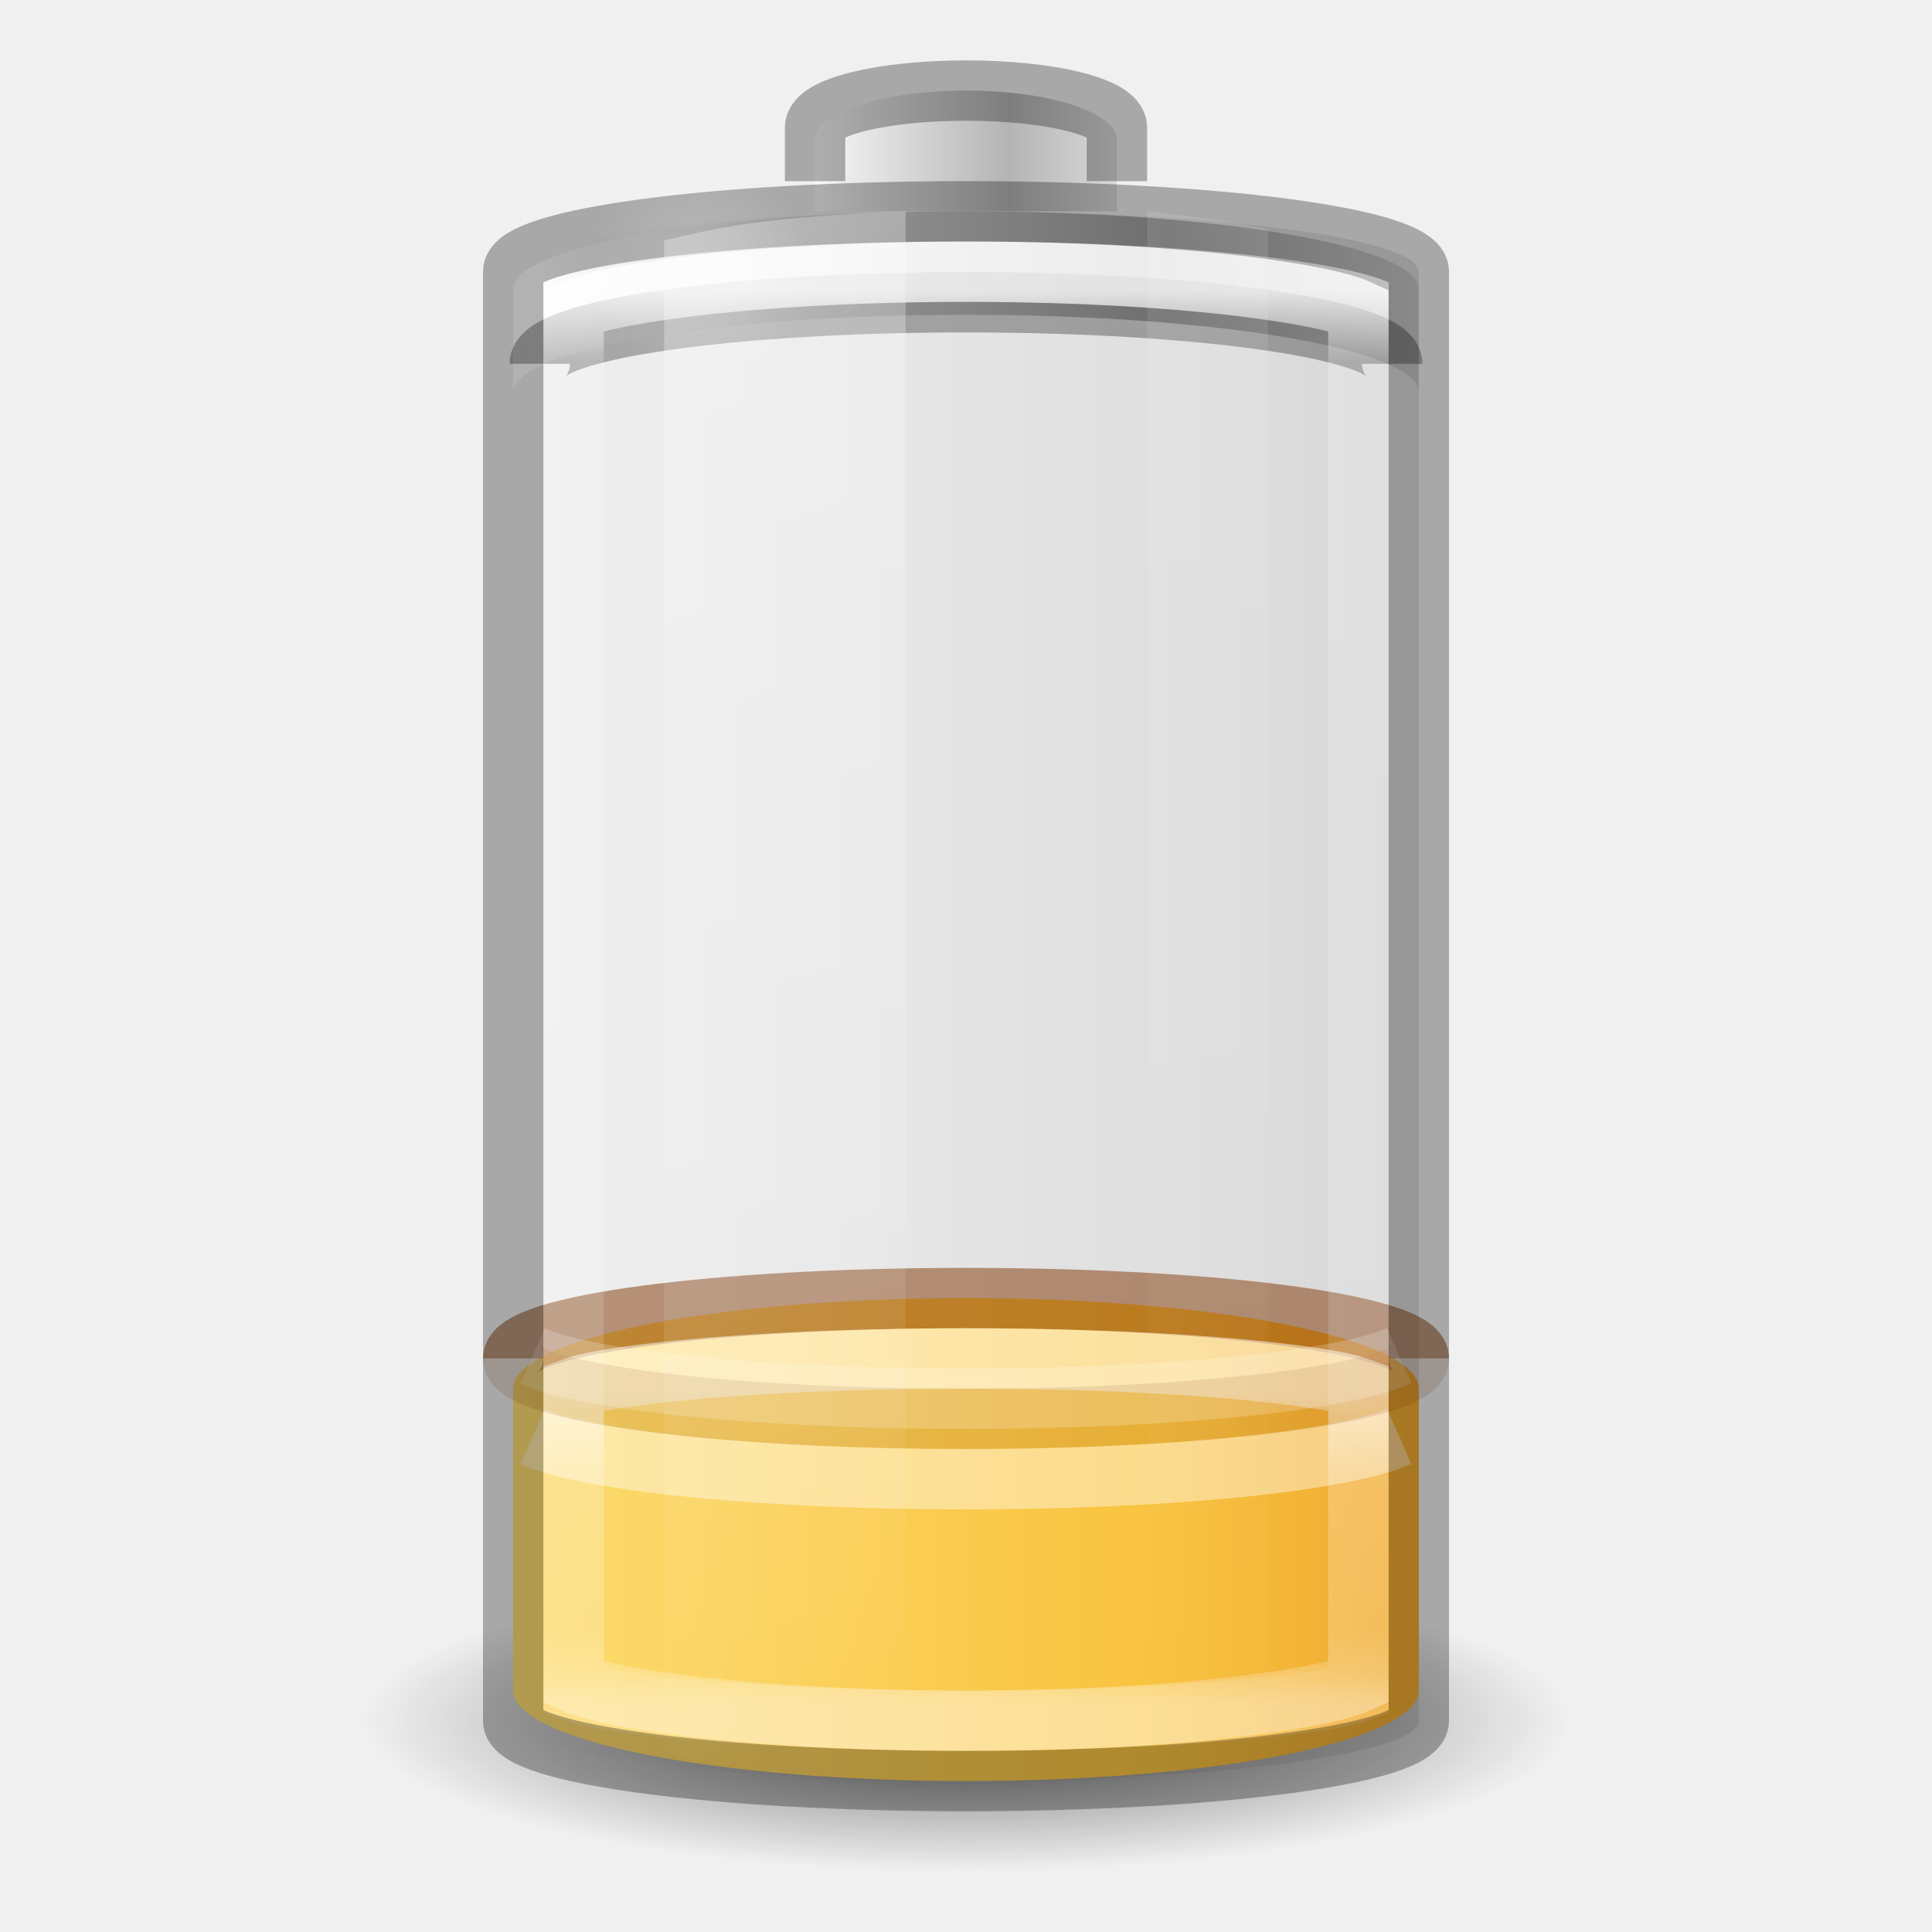
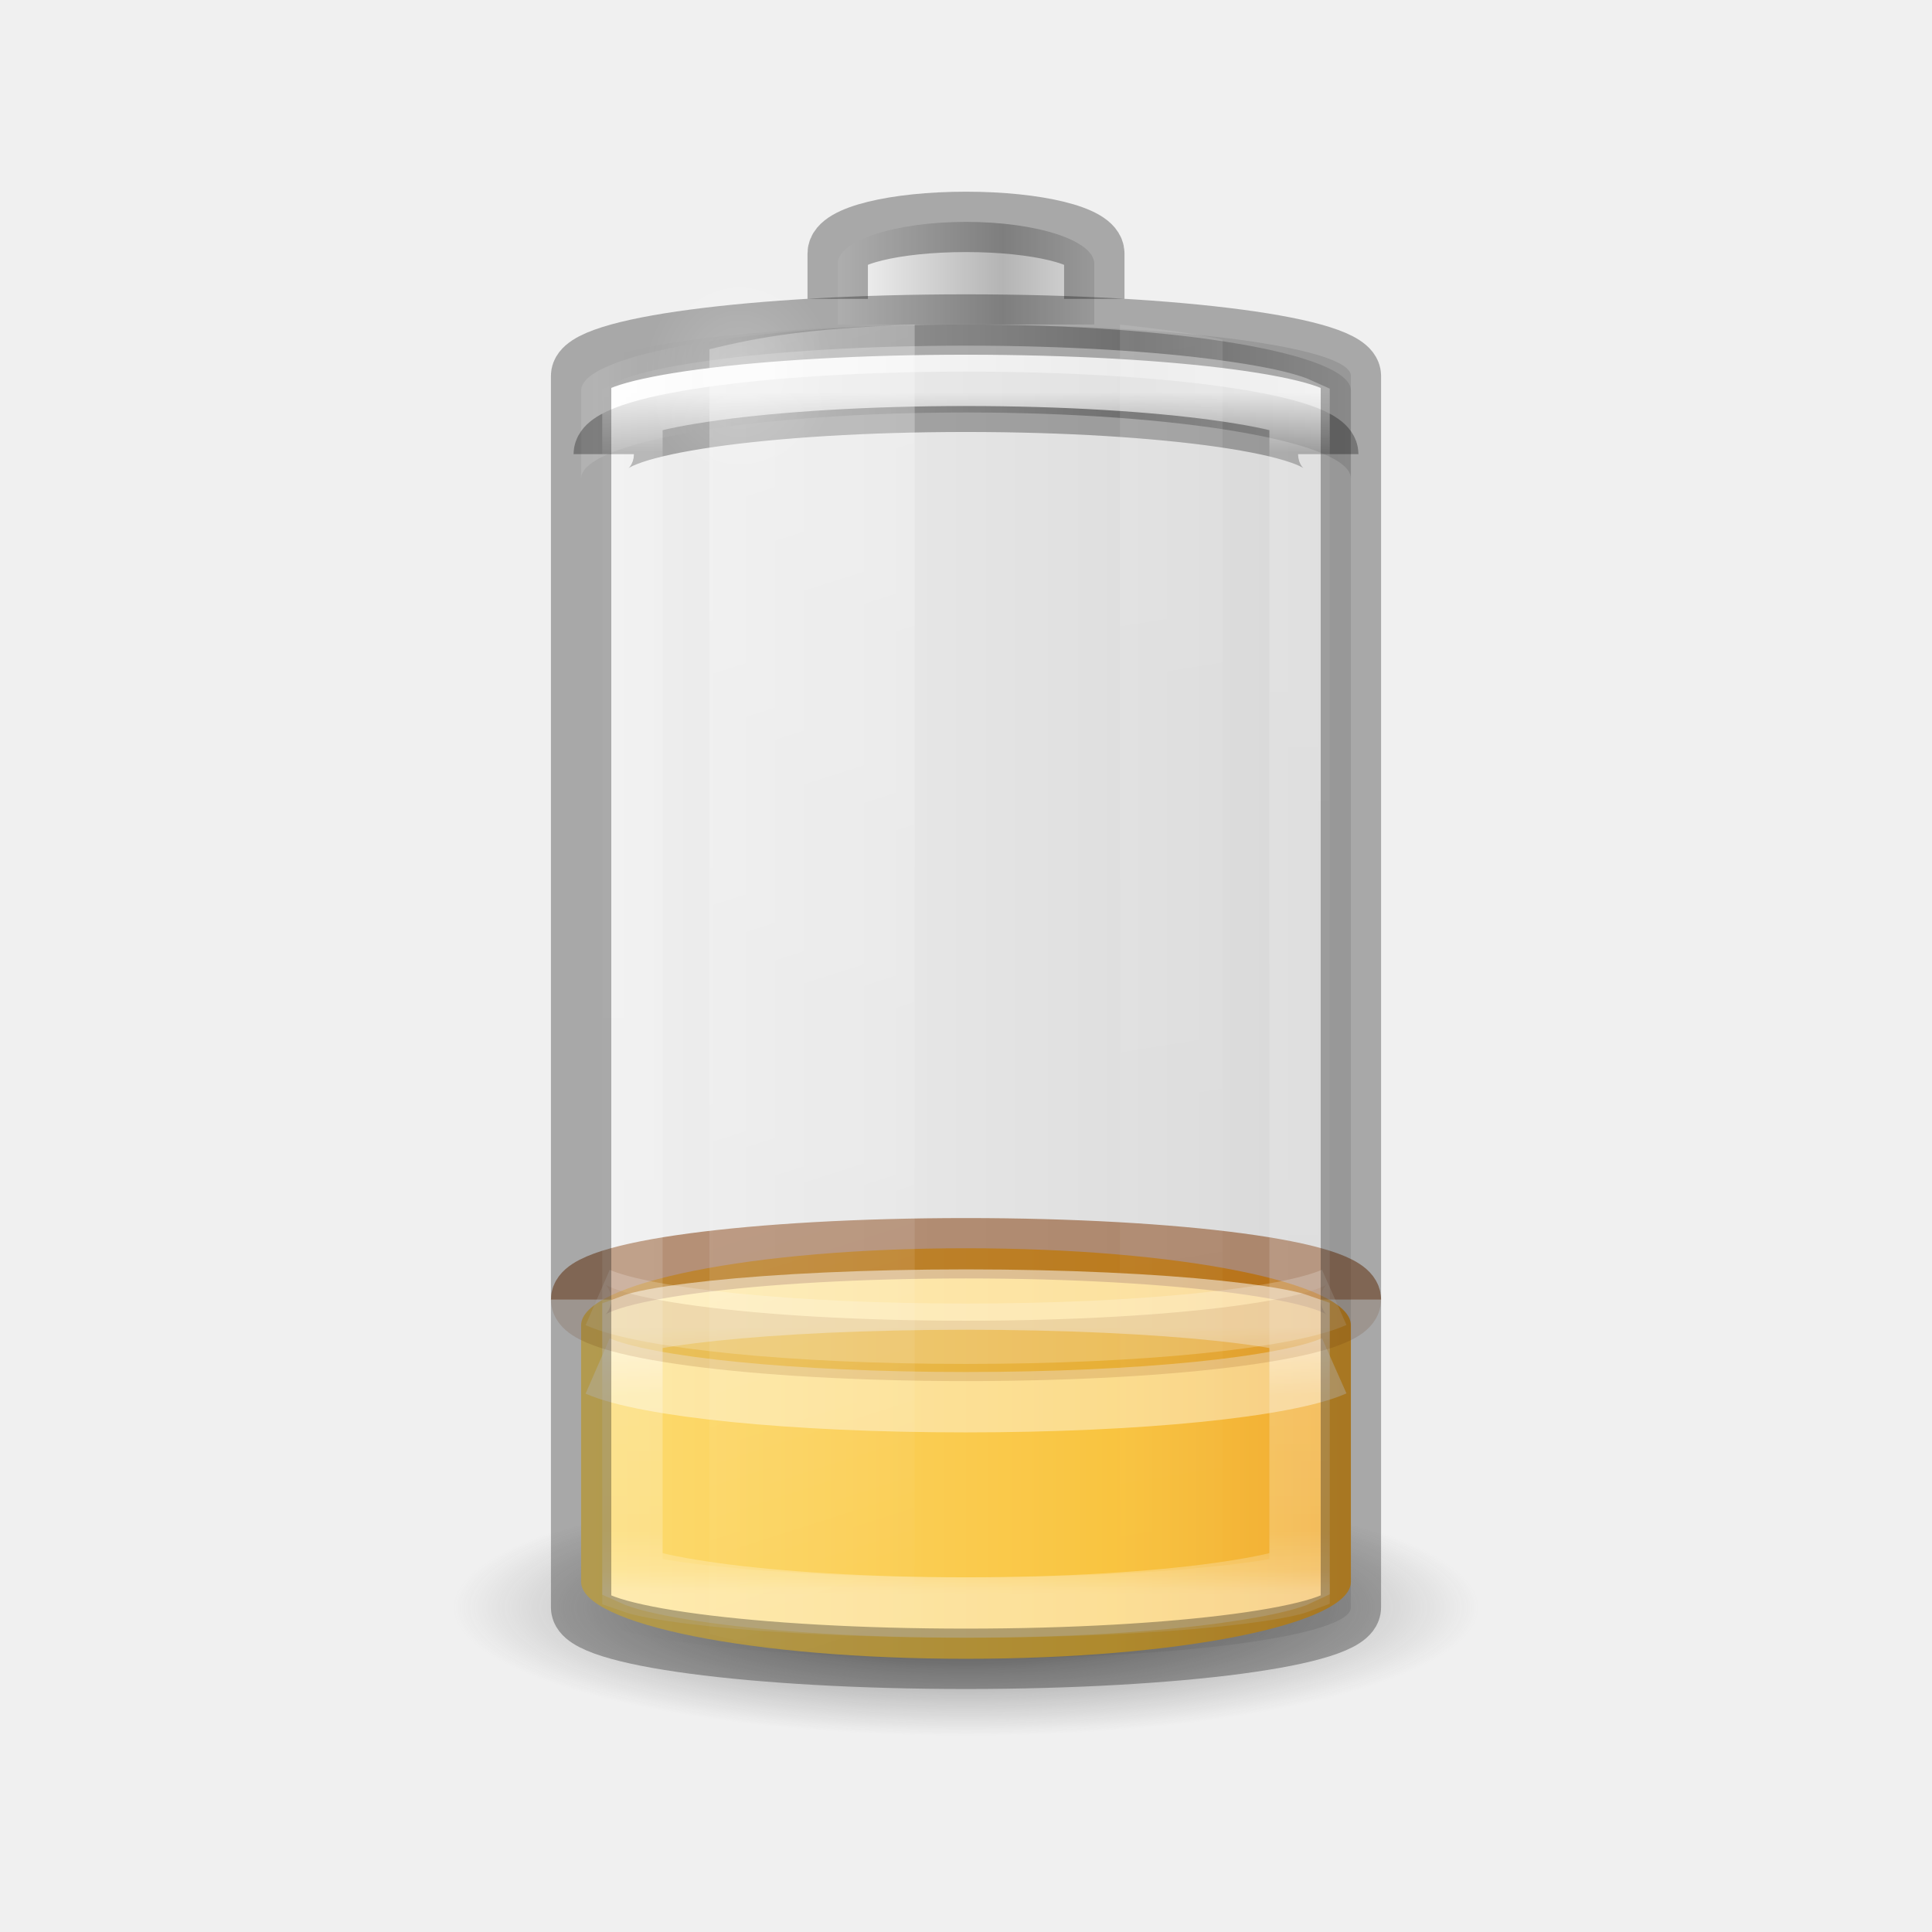
<svg xmlns="http://www.w3.org/2000/svg" xmlns:xlink="http://www.w3.org/1999/xlink" viewBox="0 0 32 32" id="svg2485" height="32" width="32" version="1.0">
  <defs id="defs2487">
    <linearGradient id="linearGradient5126">
      <stop offset="0" style="stop-color:#ffffff;stop-opacity:1" id="stop5128" />
      <stop offset="1" style="stop-color:#ffffff;stop-opacity:0" id="stop5130" />
    </linearGradient>
    <linearGradient id="linearGradient5118">
      <stop offset="0" style="stop-color:#9d9d9d;stop-opacity:1" id="stop5120" />
      <stop offset="1" style="stop-color:#ffffff;stop-opacity:1" id="stop5122" />
    </linearGradient>
    <linearGradient id="linearGradient4762">
      <stop offset="0" style="stop-color:#ffffff;stop-opacity:1" id="stop4764" />
      <stop offset="0.05" style="stop-color:#ffffff;stop-opacity:0.235" id="stop4766" />
      <stop offset="0.95" style="stop-color:#ffffff;stop-opacity:0.157" id="stop4768" />
      <stop offset="1" style="stop-color:#ffffff;stop-opacity:0.392" id="stop4770" />
    </linearGradient>
    <linearGradient id="linearGradient3254-3-182-8-5">
      <stop offset="0" style="stop-color:#ffffff;stop-opacity:1" id="stop4663-8-7" />
      <stop offset="1" style="stop-color:#ffffff;stop-opacity:0" id="stop4665-7-6" />
    </linearGradient>
-     <linearGradient gradientTransform="matrix(0.52,0,0,0.6486486,3.52,0.2837841)" gradientUnits="userSpaceOnUse" xlink:href="#linearGradient4762" id="linearGradient4760" y2="43" x2="30" y1="7" x1="30" />
-     <linearGradient spreadMethod="reflect" gradientTransform="matrix(0.1274027,0,0,0.1511387,19.31925,17.02428)" gradientUnits="userSpaceOnUse" xlink:href="#linearGradient2793-2-0-669-94-2" id="linearGradient3457-7-6" y2="-93.092" x2="-48.479" y1="-93.092" x1="-20.447" />
+     <linearGradient gradientTransform="matrix(0.442,0,0,0.5513513,5.392,2.641217)" gradientUnits="userSpaceOnUse" xlink:href="#linearGradient4762" id="linearGradient4760" y2="43" x2="30" y1="7" x1="30" />
+     <linearGradient spreadMethod="reflect" gradientTransform="matrix(0.1082923,0,0,0.1284679,18.82137,16.87064)" gradientUnits="userSpaceOnUse" xlink:href="#linearGradient2793-2-0-669-94-2" id="linearGradient3457-7-6" y2="-93.092" x2="-48.479" y1="-93.092" x1="-20.447" />
    <linearGradient id="linearGradient2793-2-0-669-94-2">
      <stop offset="0" style="stop-color:#b4b4b4;stop-opacity:1" id="stop4681-3-1" />
      <stop offset="1" style="stop-color:#ffffff;stop-opacity:1" id="stop4683-67-4" />
    </linearGradient>
-     <linearGradient spreadMethod="reflect" gradientTransform="matrix(0.3685519,0,0,0.1335958,25.64328,15.69928)" gradientUnits="userSpaceOnUse" xlink:href="#linearGradient5118" id="linearGradient5066-8" y2="-93.092" x2="-45.762" y1="-93.092" x1="-17.121" />
-     <radialGradient gradientTransform="matrix(0.5345048,0,0,0.5901873,2.768907,0.07629)" gradientUnits="userSpaceOnUse" xlink:href="#linearGradient5126" id="radialGradient5132" fy="7.5" fx="16.5" r="3.5" cy="7.5" cx="16.5" />
+     <linearGradient spreadMethod="reflect" gradientTransform="matrix(0.3132691,0,0,0.1135565,24.19679,15.74438)" gradientUnits="userSpaceOnUse" xlink:href="#linearGradient5118" id="linearGradient5066-8" y2="-93.092" x2="-45.762" y1="-93.092" x1="-17.121" />
+     <radialGradient gradientTransform="matrix(0.4543291,0,0,0.5016592,4.753571,2.464847)" gradientUnits="userSpaceOnUse" xlink:href="#linearGradient5126" id="radialGradient5132" fy="7.5" fx="16.5" r="3.5" cy="7.5" cx="16.5" />
    <linearGradient id="linearGradient3820-7-2-1-2-6">
      <stop offset="0" style="stop-color:#3d3d3d;stop-opacity:1" id="stop3822-2-6-3-3-7" />
      <stop offset="0.5" style="stop-color:#686868;stop-opacity:0.498" id="stop3864-8-7-7-9-1" />
      <stop offset="1" style="stop-color:#686868;stop-opacity:0" id="stop3824-1-2-5-0-3" />
    </linearGradient>
-     <radialGradient gradientTransform="matrix(0.159314,0,0,0.03982852,0.2028998,21.08535)" gradientUnits="userSpaceOnUse" xlink:href="#linearGradient3820-7-2-1-2-6" id="radialGradient5362" fy="186.171" fx="99.157" r="62.769" cy="186.171" cx="99.157" />
-     <linearGradient gradientTransform="matrix(0.9777772,0,0,1.394143,-2.37777,-20.56746)" gradientUnits="userSpaceOnUse" xlink:href="#linearGradient3254-3-182-8-5" id="linearGradient5508" y2="35.717" x2="17.773" y1="17.458" x1="13.682" />
-     <linearGradient gradientTransform="matrix(0.9777772,0,0,1.414646,-5.711104,-21.11257)" gradientUnits="userSpaceOnUse" xlink:href="#linearGradient3254-3-182-8-5" id="linearGradient5510" y2="35.717" x2="27.318" y1="17.458" x1="25.273" />
+     <radialGradient gradientTransform="matrix(0.1354169,0,0,0.03385424,2.572465,20.32255)" gradientUnits="userSpaceOnUse" xlink:href="#linearGradient3820-7-2-1-2-6" id="radialGradient5362" fy="186.171" fx="99.157" r="62.769" cy="186.171" cx="99.157" />
+     <linearGradient gradientTransform="matrix(0.8311106,0,0,1.185022,0.3788953,-15.08234)" gradientUnits="userSpaceOnUse" xlink:href="#linearGradient3254-3-182-8-5" id="linearGradient5508" y2="35.717" x2="17.773" y1="17.458" x1="13.682" />
+     <linearGradient gradientTransform="matrix(0.8311106,0,0,1.202449,-2.454438,-15.54568)" gradientUnits="userSpaceOnUse" xlink:href="#linearGradient3254-3-182-8-5" id="linearGradient5510" y2="35.717" x2="27.318" y1="17.458" x1="25.273" />
    <linearGradient id="linearGradient3821">
      <stop id="stop3823" offset="0" style="stop-color:#000000;stop-opacity:1;" />
      <stop id="stop3825" offset="1" style="stop-color:#000000;stop-opacity:0;" />
    </linearGradient>
-     <linearGradient xlink:href="#linearGradient3821" id="linearGradient3941" gradientUnits="userSpaceOnUse" gradientTransform="matrix(0.6,0,0,0.6666667,-30.4,-0.166666)" x1="12.029" y1="25" x2="36.609" y2="25" />
+     <linearGradient xlink:href="#linearGradient3821" id="linearGradient3941" gradientUnits="userSpaceOnUse" gradientTransform="matrix(0.51,0,0,0.5666667,-28.24,2.258334)" x1="12.029" y1="25" x2="36.609" y2="25" />
    <linearGradient id="linearGradient4271">
      <stop id="stop4273" style="stop-color:#ffffff;stop-opacity:1" offset="0" />
      <stop id="stop4275" style="stop-color:#ffffff;stop-opacity:0.235" offset="0.256" />
      <stop id="stop4277" style="stop-color:#ffffff;stop-opacity:0.157" offset="0.909" />
      <stop id="stop4279" style="stop-color:#ffffff;stop-opacity:0.392" offset="1" />
    </linearGradient>
-     <linearGradient x1="-5.001" y1="35" x2="46.68" y2="35" id="linearGradient4393-7" xlink:href="#linearGradient3846-7" gradientUnits="userSpaceOnUse" gradientTransform="matrix(0.5555556,0,0,0.4210526,2.666666,10.76316)" />
+     <linearGradient x1="-5.001" y1="35" x2="46.68" y2="35" id="linearGradient4393-7" xlink:href="#linearGradient3846-7" gradientUnits="userSpaceOnUse" gradientTransform="matrix(0.4722222,0,0,0.3578947,4.666666,11.54869)" />
    <linearGradient id="linearGradient3846-7">
      <stop id="stop3848-7" style="stop-color:#fff3cb;stop-opacity:1" offset="0" />
      <stop id="stop3850-5" style="stop-color:#fdde76;stop-opacity:1" offset="0.262" />
      <stop id="stop3852-9" style="stop-color:#f9c440;stop-opacity:1" offset="0.661" />
      <stop id="stop3854-2" style="stop-color:#e48b20;stop-opacity:1" offset="1" />
    </linearGradient>
-     <linearGradient x1="30" y1="32.586" x2="30" y2="43" id="linearGradient4760-7" xlink:href="#linearGradient4271" gradientUnits="userSpaceOnUse" gradientTransform="matrix(0.5652174,0,0,0.4999996,2.434783,6.750011)" />
+     <linearGradient x1="30" y1="32.586" x2="30" y2="43" id="linearGradient4760-7" xlink:href="#linearGradient4271" gradientUnits="userSpaceOnUse" gradientTransform="matrix(0.4804348,0,0,0.4249997,4.469565,8.13751)" />
  </defs>
-   <rect transform="scale(-1,1)" style="color:#000000;display:block;overflow:visible;visibility:visible;opacity:0.1;fill:url(#linearGradient3941);fill-opacity:1;stroke:none;stroke-width:1;marker:none;enable-background:accumulate" id="rect3268-4" y="3.5" x="-23.5" ry="1" rx="9" height="26" width="15" />
-   <path style="fill:url(#radialGradient5362);fill-opacity:1;stroke:none;stroke-width:1" id="path3818-0-5" d="m 26,28.5 a 10,2.5 0 0 1 -20,0 10,2.5 0 1 1 20,0 z" />
-   <rect style="color:#000000;display:inline;overflow:visible;visibility:visible;fill:url(#linearGradient4393-7);fill-opacity:1;fill-rule:nonzero;stroke:none;stroke-width:1;marker:none;enable-background:accumulate" id="rect3268-0-1-7" y="21.5" x="8.5" ry="1.5" rx="13.5" height="8" width="15" />
-   <path style="color:#000000;display:inline;overflow:visible;visibility:visible;opacity:0.5;fill:none;stroke:#7d3400;stroke-width:1;stroke-linecap:butt;stroke-linejoin:round;stroke-miterlimit:4;stroke-dasharray:none;stroke-dashoffset:0;stroke-opacity:1;marker:none;enable-background:accumulate" id="rect3268-0-8" d="m 23.5,22.5 c 0,-0.554 -3.345,-1 -7.5,-1 -4.155,0 -7.5,0.446 -7.5,1" />
-   <path style="color:#000000;display:block;overflow:visible;visibility:visible;opacity:0.5;fill:none;stroke:url(#linearGradient4760-7);stroke-width:1;stroke-linecap:butt;stroke-linejoin:miter;stroke-miterlimit:7;stroke-dasharray:none;stroke-dashoffset:0;stroke-opacity:1;marker:none;enable-background:accumulate" id="path4230" d="m 16,22.5 c -1.939,0 -3.685,0.087 -4.928,0.219 -0.621,0.066 -1.127,0.142 -1.431,0.219 -0.08,0.02 -0.093,0.03 -0.141,0.047 v 5.031 c 0.048,0.017 0.061,0.027 0.141,0.047 0.304,0.076 0.809,0.153 1.431,0.219 1.243,0.132 2.989,0.219 4.928,0.219 1.939,0 3.685,-0.087 4.928,-0.219 0.621,-0.066 1.127,-0.142 1.431,-0.219 0.08,-0.02 0.093,-0.03 0.141,-0.047 V 22.984 C 22.452,22.967 22.439,22.958 22.359,22.937 22.055,22.861 21.549,22.785 20.928,22.719 19.685,22.587 17.939,22.5 16,22.5 Z" />
-   <path style="color:#000000;display:block;overflow:visible;visibility:visible;opacity:0.4;fill:none;stroke:#ffffff;stroke-width:1;stroke-linecap:butt;stroke-linejoin:miter;stroke-miterlimit:7;stroke-dasharray:none;stroke-dashoffset:0;stroke-opacity:1;marker:none;enable-background:accumulate" id="rect3268-0-7-1" d="m 23.175,23.79 c -0.929,0.412 -3.784,0.71 -7.181,0.71 -3.386,0 -6.233,-0.296 -7.172,-0.705" />
-   <path style="color:#000000;display:inline;overflow:visible;visibility:visible;opacity:0.15;fill:none;stroke:#7d3400;stroke-width:1;stroke-linecap:butt;stroke-linejoin:round;stroke-miterlimit:4;stroke-dasharray:none;stroke-dashoffset:0;stroke-opacity:1;marker:none;enable-background:accumulate" id="rect3268-0-3" d="m 23.5,22.5 c 0,0.554 -3.345,1 -7.5,1 -4.155,0 -7.5,-0.446 -7.5,-1" />
-   <path style="color:#000000;display:block;overflow:visible;visibility:visible;opacity:0.2;fill:none;stroke:#ffffff;stroke-width:1;stroke-linecap:butt;stroke-linejoin:miter;stroke-miterlimit:7;stroke-dasharray:none;stroke-dashoffset:0;stroke-opacity:1;marker:none;enable-background:accumulate" id="rect3268-0-7-8" d="m 23.175,22.457 c -0.929,0.412 -3.784,0.71 -7.181,0.71 -3.386,0 -6.233,-0.296 -7.172,-0.705" />
-   <path style="color:#000000;display:inline;overflow:visible;visibility:visible;fill:url(#linearGradient5066-8);fill-opacity:1;fill-rule:nonzero;stroke:none;stroke-width:1;marker:none;enable-background:accumulate" id="rect3268-6-4" d="M 16,3.5 C 11.845,3.5 8.5,4.073 8.5,4.786 V 6.5 c 0,-0.712 3.345,-1.286 7.5,-1.286 4.155,0 7.5,0.573 7.5,1.286 V 4.786 C 23.5,4.073 20.155,3.5 16,3.5 Z" />
-   <path style="color:#000000;display:block;overflow:visible;visibility:visible;opacity:0.3;fill:none;stroke:#000000;stroke-width:1;stroke-linecap:butt;stroke-linejoin:miter;stroke-miterlimit:7;stroke-dasharray:none;stroke-dashoffset:0;stroke-opacity:1;marker:none;enable-background:accumulate" id="rect3268-6" d="m 8.941,6.026 c 0,-0.565 3.148,-1.02 7.059,-1.02 3.911,0 7.059,0.455 7.059,1.02" />
-   <path style="color:#000000;display:inline;overflow:visible;visibility:visible;fill:url(#linearGradient3457-7-6);fill-opacity:1;fill-rule:nonzero;stroke:none;stroke-width:1;marker:none;enable-background:accumulate" id="rect3268-3-9" d="M 18.5,3.5 V 2.318 c 0,-0.455 -1.115,-0.818 -2.5,-0.818 -1.385,0 -2.5,0.364 -2.5,0.818 V 3.5" />
-   <path style="color:#000000;display:block;overflow:visible;visibility:visible;opacity:0.3;fill:none;stroke:#000000;stroke-width:1;stroke-linecap:butt;stroke-linejoin:miter;stroke-miterlimit:7;stroke-dasharray:none;stroke-dashoffset:0;stroke-opacity:1;marker:none;enable-background:accumulate" id="rect3268-3" d="M 18.5,3 V 2.114 c 0,-0.341 -1.115,-0.614 -2.5,-0.614 -1.385,0 -2.5,0.273 -2.5,0.614 v 0.886" />
-   <path style="color:#000000;display:block;overflow:visible;visibility:visible;opacity:0.8;fill:none;stroke:url(#linearGradient4760);stroke-width:1;stroke-linecap:butt;stroke-linejoin:miter;stroke-miterlimit:7;stroke-dasharray:none;stroke-dashoffset:0;stroke-opacity:1;marker:none;enable-background:accumulate" id="path4752" d="m 16,4.5 c -1.929,0 -3.667,0.112 -4.907,0.284 -0.62,0.086 -1.121,0.182 -1.43,0.284 -0.085,0.028 -0.111,0.037 -0.163,0.061 V 27.872 c 0.052,0.024 0.077,0.033 0.163,0.061 0.309,0.102 0.81,0.198 1.43,0.284 C 12.333,28.388 14.071,28.5 16,28.5 c 1.929,0 3.667,-0.112 4.907,-0.284 0.62,-0.086 1.121,-0.182 1.43,-0.284 0.085,-0.028 0.111,-0.037 0.163,-0.061 V 5.128 C 22.448,5.104 22.423,5.096 22.337,5.068 22.028,4.966 21.528,4.87 20.907,4.784 19.667,4.612 17.929,4.5 16,4.5 Z" />
-   <rect style="color:#000000;display:block;overflow:visible;visibility:visible;opacity:0.3;fill:none;stroke:#000000;stroke-width:1;stroke-linecap:butt;stroke-linejoin:miter;stroke-miterlimit:7;stroke-dasharray:none;stroke-dashoffset:0;stroke-opacity:1;marker:none;enable-background:accumulate" id="rect3268" y="3.5" x="8.5" ry="1" rx="9.18" height="26" width="15" />
-   <path style="display:inline;overflow:visible;visibility:visible;opacity:0.3;fill:url(#linearGradient5508);fill-opacity:1;fill-rule:nonzero;stroke:none;stroke-width:1;marker:none" id="path5194" d="m 15,3.5 c -2.142,0.081 -3.005,0.241 -4,0.481 V 29.019 c 0.995,0.24 1.858,0.4 4,0.481 z" />
-   <path style="display:inline;overflow:visible;visibility:visible;opacity:0.1;fill:url(#linearGradient5510);fill-opacity:1;fill-rule:nonzero;stroke:none;stroke-width:1;marker:none" id="rect3244" d="M 19,3.5 V 29.5 c 0.758,-0.084 1.536,-0.184 2,-0.297 V 3.797 C 20.536,3.684 19.758,3.584 19,3.5 Z" />
-   <path style="color:#000000;display:inline;overflow:visible;visibility:visible;opacity:0.2;fill:url(#radialGradient5132);fill-opacity:1;fill-rule:nonzero;stroke:none;stroke-width:1.37;marker:none;enable-background:accumulate" id="path5124" d="m 13.459,4.503 a 1.871,2.066 0 1 1 -3.742,0 1.871,2.066 0 1 1 3.742,0 z" />
+   <rect transform="scale(-1,1)" style="color:#000000;display:block;overflow:visible;visibility:visible;opacity:0.1;fill:url(#linearGradient3941);fill-opacity:1;stroke:none;stroke-width:1;marker:none;enable-background:accumulate;stroke-miterlimit:6.333;stroke-dasharray:none" id="rect3268-4" y="5.375" x="-22.375" ry="0.85" rx="7.65" height="22.1" width="12.75" />
+   <path style="fill:url(#radialGradient5362);fill-opacity:1;stroke:none;stroke-width:1;stroke-miterlimit:6.333;stroke-dasharray:none" id="path3818-0-5" d="m 24.5,26.625 a 8.5,2.125 0 0 1 -17,0 8.5,2.125 0 1 1 17,0 z" />
+   <rect style="color:#000000;display:inline;overflow:visible;visibility:visible;fill:url(#linearGradient4393-7);fill-opacity:1;fill-rule:nonzero;stroke:none;stroke-width:1;marker:none;enable-background:accumulate;stroke-miterlimit:6.333;stroke-dasharray:none" id="rect3268-0-1-7" y="20.675" x="9.625" ry="1.275" rx="11.475" height="6.8" width="12.75" />
+   <path style="color:#000000;display:inline;overflow:visible;visibility:visible;opacity:0.5;fill:none;stroke:#7d3400;stroke-width:1;stroke-linecap:butt;stroke-linejoin:round;stroke-miterlimit:6.333;stroke-dasharray:none;stroke-dashoffset:0;stroke-opacity:1;marker:none;enable-background:accumulate" id="rect3268-0-8" d="m 22.375,21.525 c 0,-0.471 -2.843,-0.85 -6.375,-0.85 -3.532,0 -6.375,0.379 -6.375,0.85" />
+   <path style="color:#000000;display:block;overflow:visible;visibility:visible;opacity:0.5;fill:none;stroke:url(#linearGradient4760-7);stroke-width:1;stroke-linecap:butt;stroke-linejoin:miter;stroke-miterlimit:6.333;stroke-dasharray:none;stroke-dashoffset:0;stroke-opacity:1;marker:none;enable-background:accumulate" id="path4230" d="m 16,21.525 c -1.648,0 -3.132,0.074 -4.189,0.186 -0.528,0.056 -0.958,0.121 -1.216,0.186 -0.068,0.017 -0.079,0.025 -0.12,0.04 v 4.277 c 0.041,0.014 0.052,0.023 0.12,0.04 0.258,0.065 0.688,0.13 1.216,0.186 1.056,0.112 2.541,0.186 4.189,0.186 1.648,0 3.132,-0.074 4.189,-0.186 0.528,-0.056 0.958,-0.121 1.216,-0.186 0.068,-0.017 0.079,-0.025 0.12,-0.04 v -4.277 c -0.041,-0.014 -0.052,-0.023 -0.12,-0.04 -0.258,-0.065 -0.688,-0.13 -1.216,-0.186 C 19.132,21.599 17.648,21.525 16,21.525 Z" />
+   <path style="color:#000000;display:block;overflow:visible;visibility:visible;opacity:0.4;fill:none;stroke:#ffffff;stroke-width:1;stroke-linecap:butt;stroke-linejoin:miter;stroke-miterlimit:6.333;stroke-dasharray:none;stroke-dashoffset:0;stroke-opacity:1;marker:none;enable-background:accumulate" id="rect3268-0-7-1" d="m 22.099,22.622 c -0.79,0.35 -3.217,0.603 -6.104,0.603 -2.878,0 -5.298,-0.252 -6.096,-0.6" />
+   <path style="color:#000000;display:inline;overflow:visible;visibility:visible;opacity:0.15;fill:none;stroke:#7d3400;stroke-width:1;stroke-linecap:butt;stroke-linejoin:round;stroke-miterlimit:6.333;stroke-dasharray:none;stroke-dashoffset:0;stroke-opacity:1;marker:none;enable-background:accumulate" id="rect3268-0-3" d="m 22.375,21.525 c 0,0.471 -2.843,0.85 -6.375,0.85 -3.532,0 -6.375,-0.379 -6.375,-0.85" />
+   <path style="color:#000000;display:block;overflow:visible;visibility:visible;opacity:0.2;fill:none;stroke:#ffffff;stroke-width:1;stroke-linecap:butt;stroke-linejoin:miter;stroke-miterlimit:6.333;stroke-dasharray:none;stroke-dashoffset:0;stroke-opacity:1;marker:none;enable-background:accumulate" id="rect3268-0-7-8" d="m 22.099,21.488 c -0.79,0.35 -3.217,0.603 -6.104,0.603 -2.878,0 -5.298,-0.252 -6.096,-0.6" />
+   <path style="color:#000000;display:inline;overflow:visible;visibility:visible;fill:url(#linearGradient5066-8);fill-opacity:1;fill-rule:nonzero;stroke:none;stroke-width:1;marker:none;enable-background:accumulate;stroke-miterlimit:6.333;stroke-dasharray:none" id="rect3268-6-4" d="M 16,5.375 C 12.468,5.375 9.625,5.862 9.625,6.468 V 7.925 c 0,-0.605 2.843,-1.093 6.375,-1.093 3.532,0 6.375,0.487 6.375,1.093 V 6.468 C 22.375,5.862 19.532,5.375 16,5.375 Z" />
+   <path style="color:#000000;display:block;overflow:visible;visibility:visible;opacity:0.3;fill:none;stroke:#000000;stroke-width:1;stroke-linecap:butt;stroke-linejoin:miter;stroke-miterlimit:6.333;stroke-dasharray:none;stroke-dashoffset:0;stroke-opacity:1;marker:none;enable-background:accumulate" id="rect3268-6" d="m 10,7.522 c 0,-0.48 2.676,-0.867 6,-0.867 3.324,0 6,0.387 6,0.867" />
+   <path style="color:#000000;display:inline;overflow:visible;visibility:visible;fill:url(#linearGradient3457-7-6);fill-opacity:1;fill-rule:nonzero;stroke:none;stroke-width:1;marker:none;enable-background:accumulate;stroke-miterlimit:6.333;stroke-dasharray:none" id="rect3268-3-9" d="M 18.125,5.375 V 4.37 c 0,-0.386 -0.948,-0.695 -2.125,-0.695 -1.177,0 -2.125,0.309 -2.125,0.695 V 5.375" />
+   <path style="color:#000000;display:block;overflow:visible;visibility:visible;opacity:0.3;fill:none;stroke:#000000;stroke-width:1;stroke-linecap:butt;stroke-linejoin:miter;stroke-miterlimit:6.333;stroke-dasharray:none;stroke-dashoffset:0;stroke-opacity:1;marker:none;enable-background:accumulate" id="rect3268-3" d="m 18.125,4.95 v -0.753 c 0,-0.29 -0.948,-0.522 -2.125,-0.522 -1.177,0 -2.125,0.232 -2.125,0.522 v 0.753" />
+   <path style="color:#000000;display:block;overflow:visible;visibility:visible;opacity:0.8;fill:none;stroke:url(#linearGradient4760);stroke-width:1;stroke-linecap:butt;stroke-linejoin:miter;stroke-miterlimit:6.333;stroke-dasharray:none;stroke-dashoffset:0;stroke-opacity:1;marker:none;enable-background:accumulate" id="path4752" d="m 16,6.225 c -1.64,0 -3.117,0.095 -4.171,0.241 -0.527,0.073 -0.953,0.155 -1.216,0.241 -0.072,0.024 -0.094,0.031 -0.138,0.052 V 26.091 c 0.044,0.02 0.066,0.028 0.138,0.052 0.263,0.086 0.688,0.168 1.216,0.241 C 12.883,26.53 14.36,26.625 16,26.625 c 1.64,0 3.117,-0.095 4.171,-0.241 0.527,-0.073 0.953,-0.155 1.216,-0.241 0.072,-0.024 0.094,-0.031 0.138,-0.052 V 6.759 C 21.481,6.739 21.459,6.731 21.387,6.707 21.124,6.621 20.698,6.539 20.171,6.466 19.117,6.32 17.64,6.225 16,6.225 Z" />
+   <rect style="color:#000000;display:block;overflow:visible;visibility:visible;opacity:0.3;fill:none;stroke:#000000;stroke-width:1;stroke-linecap:butt;stroke-linejoin:miter;stroke-miterlimit:6.333;stroke-dasharray:none;stroke-dashoffset:0;stroke-opacity:1;marker:none;enable-background:accumulate" id="rect3268" y="5.375" x="9.625" ry="0.85" rx="7.803" height="22.1" width="12.75" />
+   <path style="display:inline;overflow:visible;visibility:visible;opacity:0.3;fill:url(#linearGradient5508);fill-opacity:1;fill-rule:nonzero;stroke:none;stroke-width:1;marker:none;stroke-miterlimit:6.333;stroke-dasharray:none" id="path5194" d="m 15.15,5.375 c -1.821,0.069 -2.554,0.205 -3.4,0.409 V 27.066 c 0.846,0.204 1.579,0.34 3.4,0.409 z" />
+   <path style="display:inline;overflow:visible;visibility:visible;opacity:0.1;fill:url(#linearGradient5510);fill-opacity:1;fill-rule:nonzero;stroke:none;stroke-width:1;marker:none;stroke-miterlimit:6.333;stroke-dasharray:none" id="rect3244" d="M 18.55,5.375 V 27.475 c 0.644,-0.071 1.306,-0.156 1.7,-0.253 V 5.628 C 19.856,5.531 19.194,5.446 18.55,5.375 Z" />
+   <path style="color:#000000;display:inline;overflow:visible;visibility:visible;opacity:0.2;fill:url(#radialGradient5132);fill-opacity:1;fill-rule:nonzero;stroke:none;stroke-width:1;marker:none;enable-background:accumulate;stroke-miterlimit:6.333;stroke-dasharray:none" id="path5124" d="m 13.84,6.227 a 1.59,1.756 0 1 1 -3.18,0 1.59,1.756 0 1 1 3.18,0 z" />
</svg>
